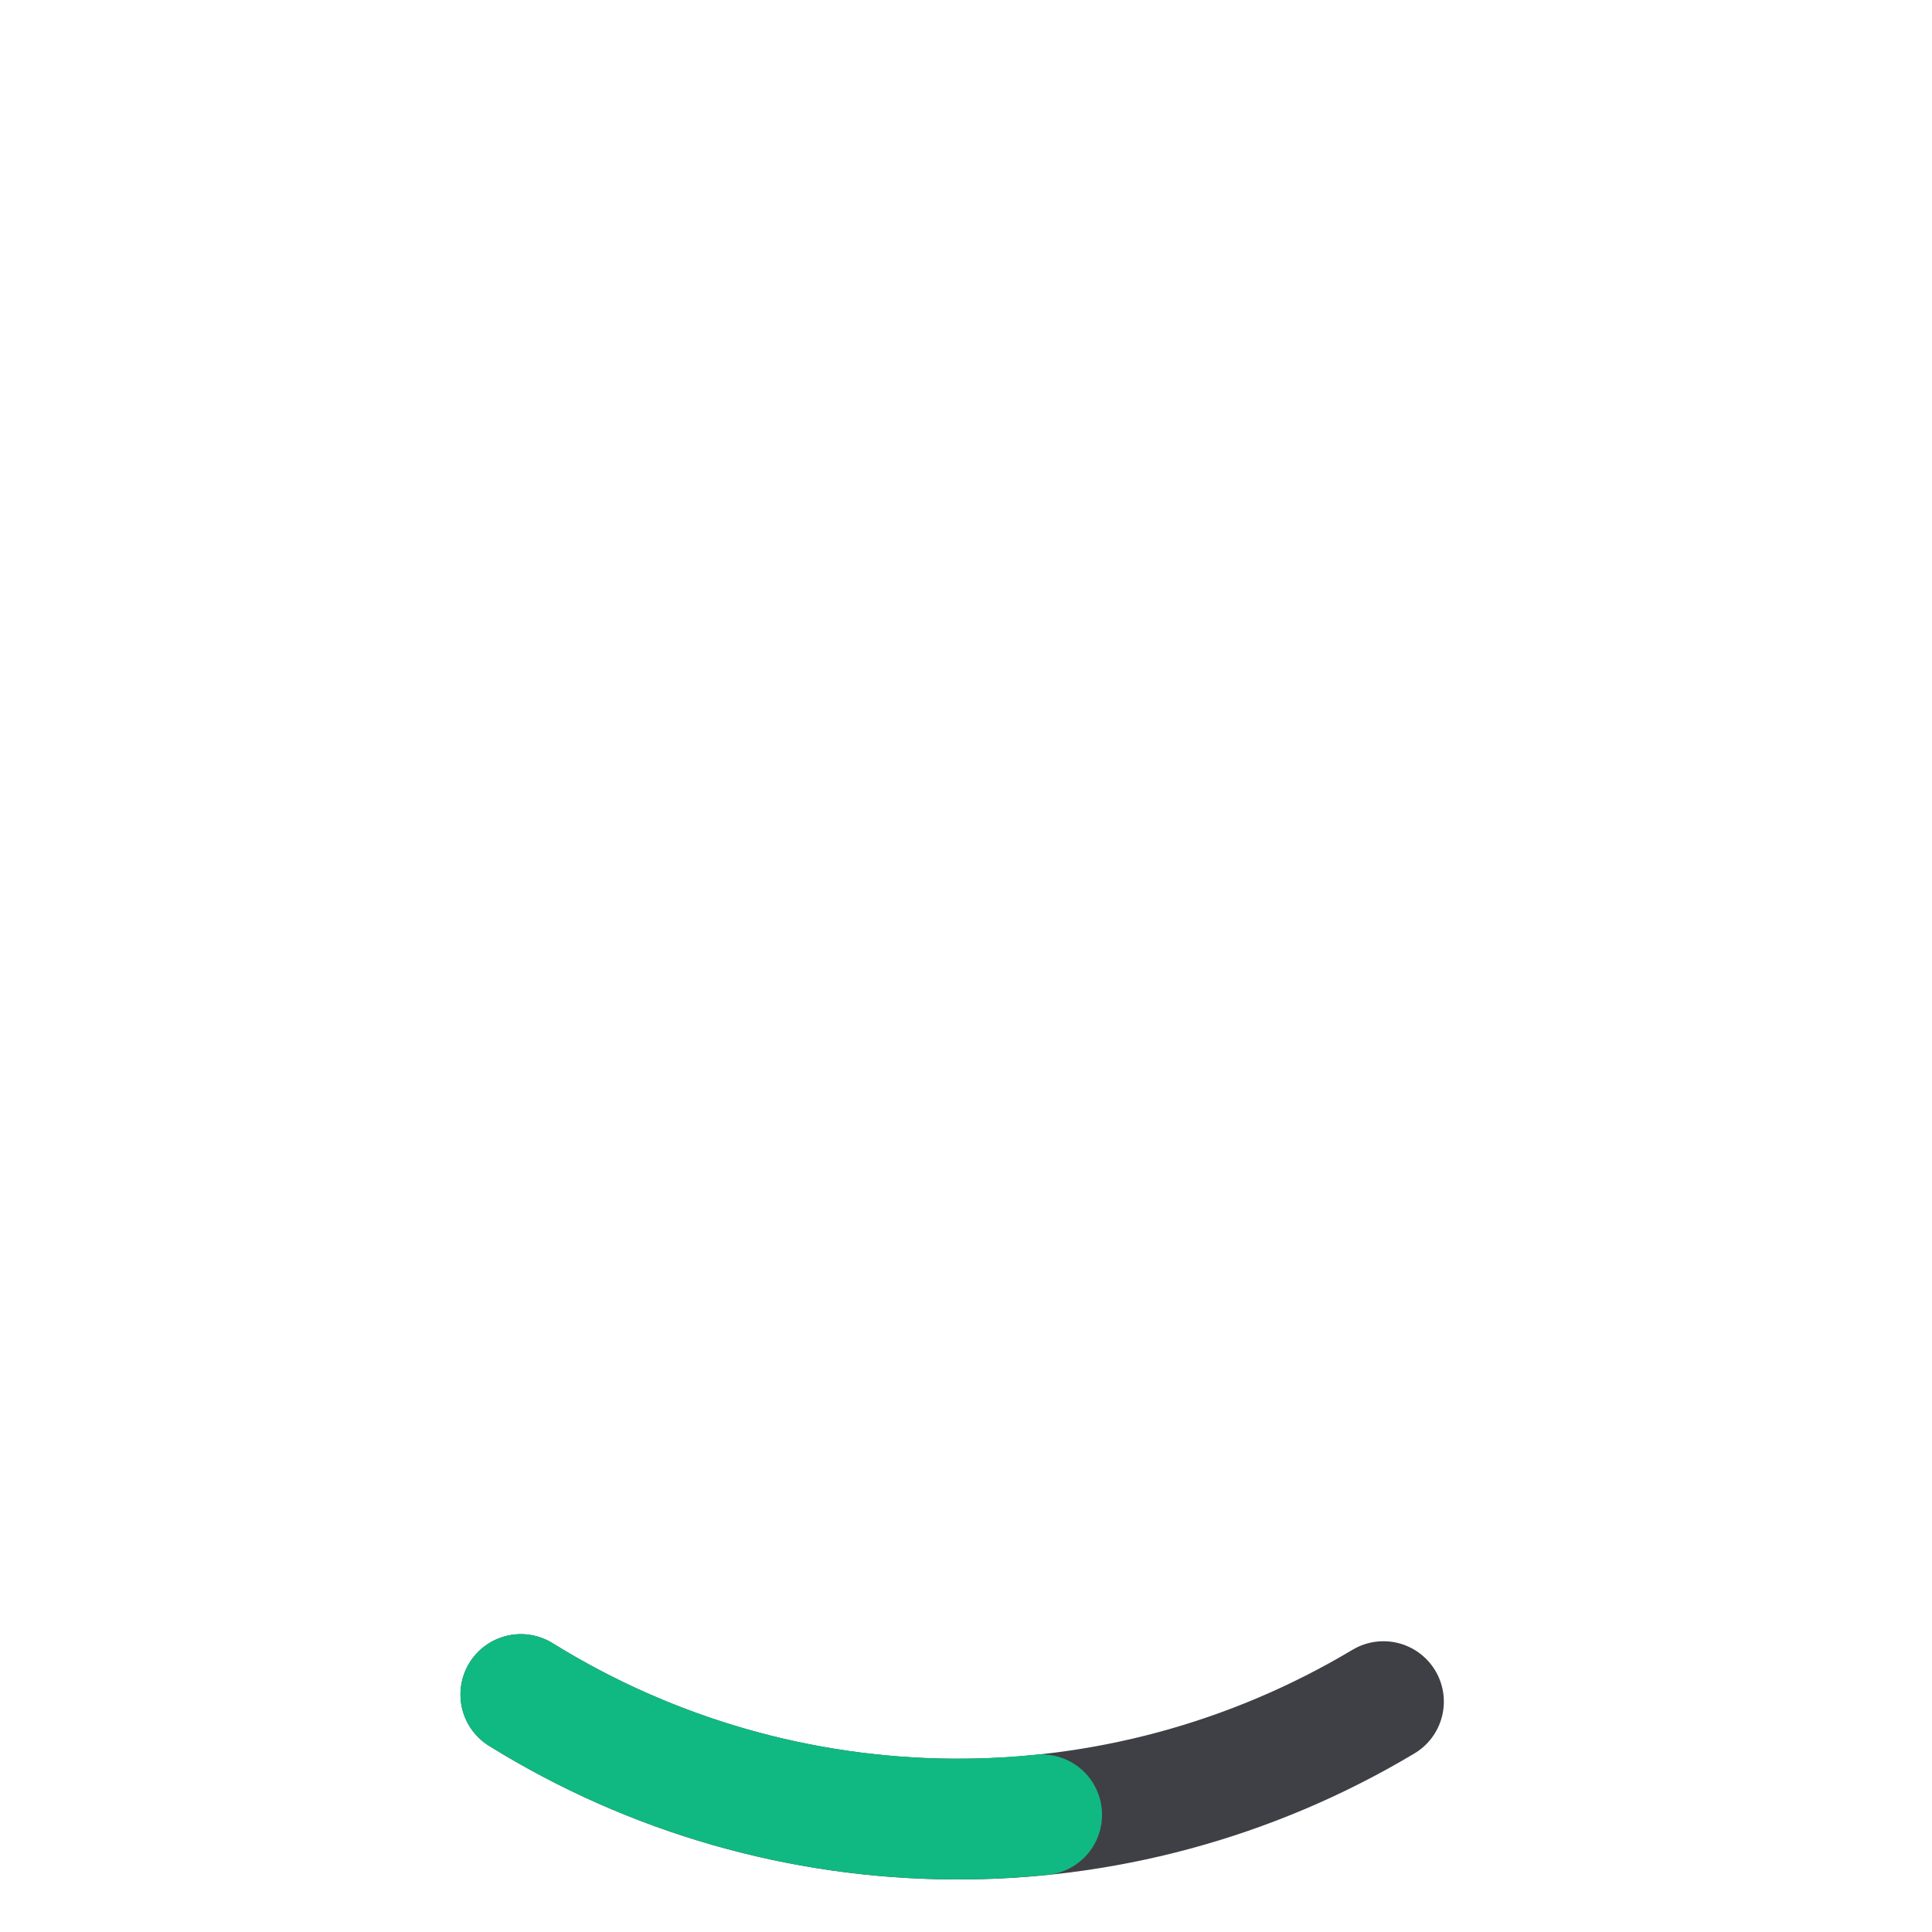
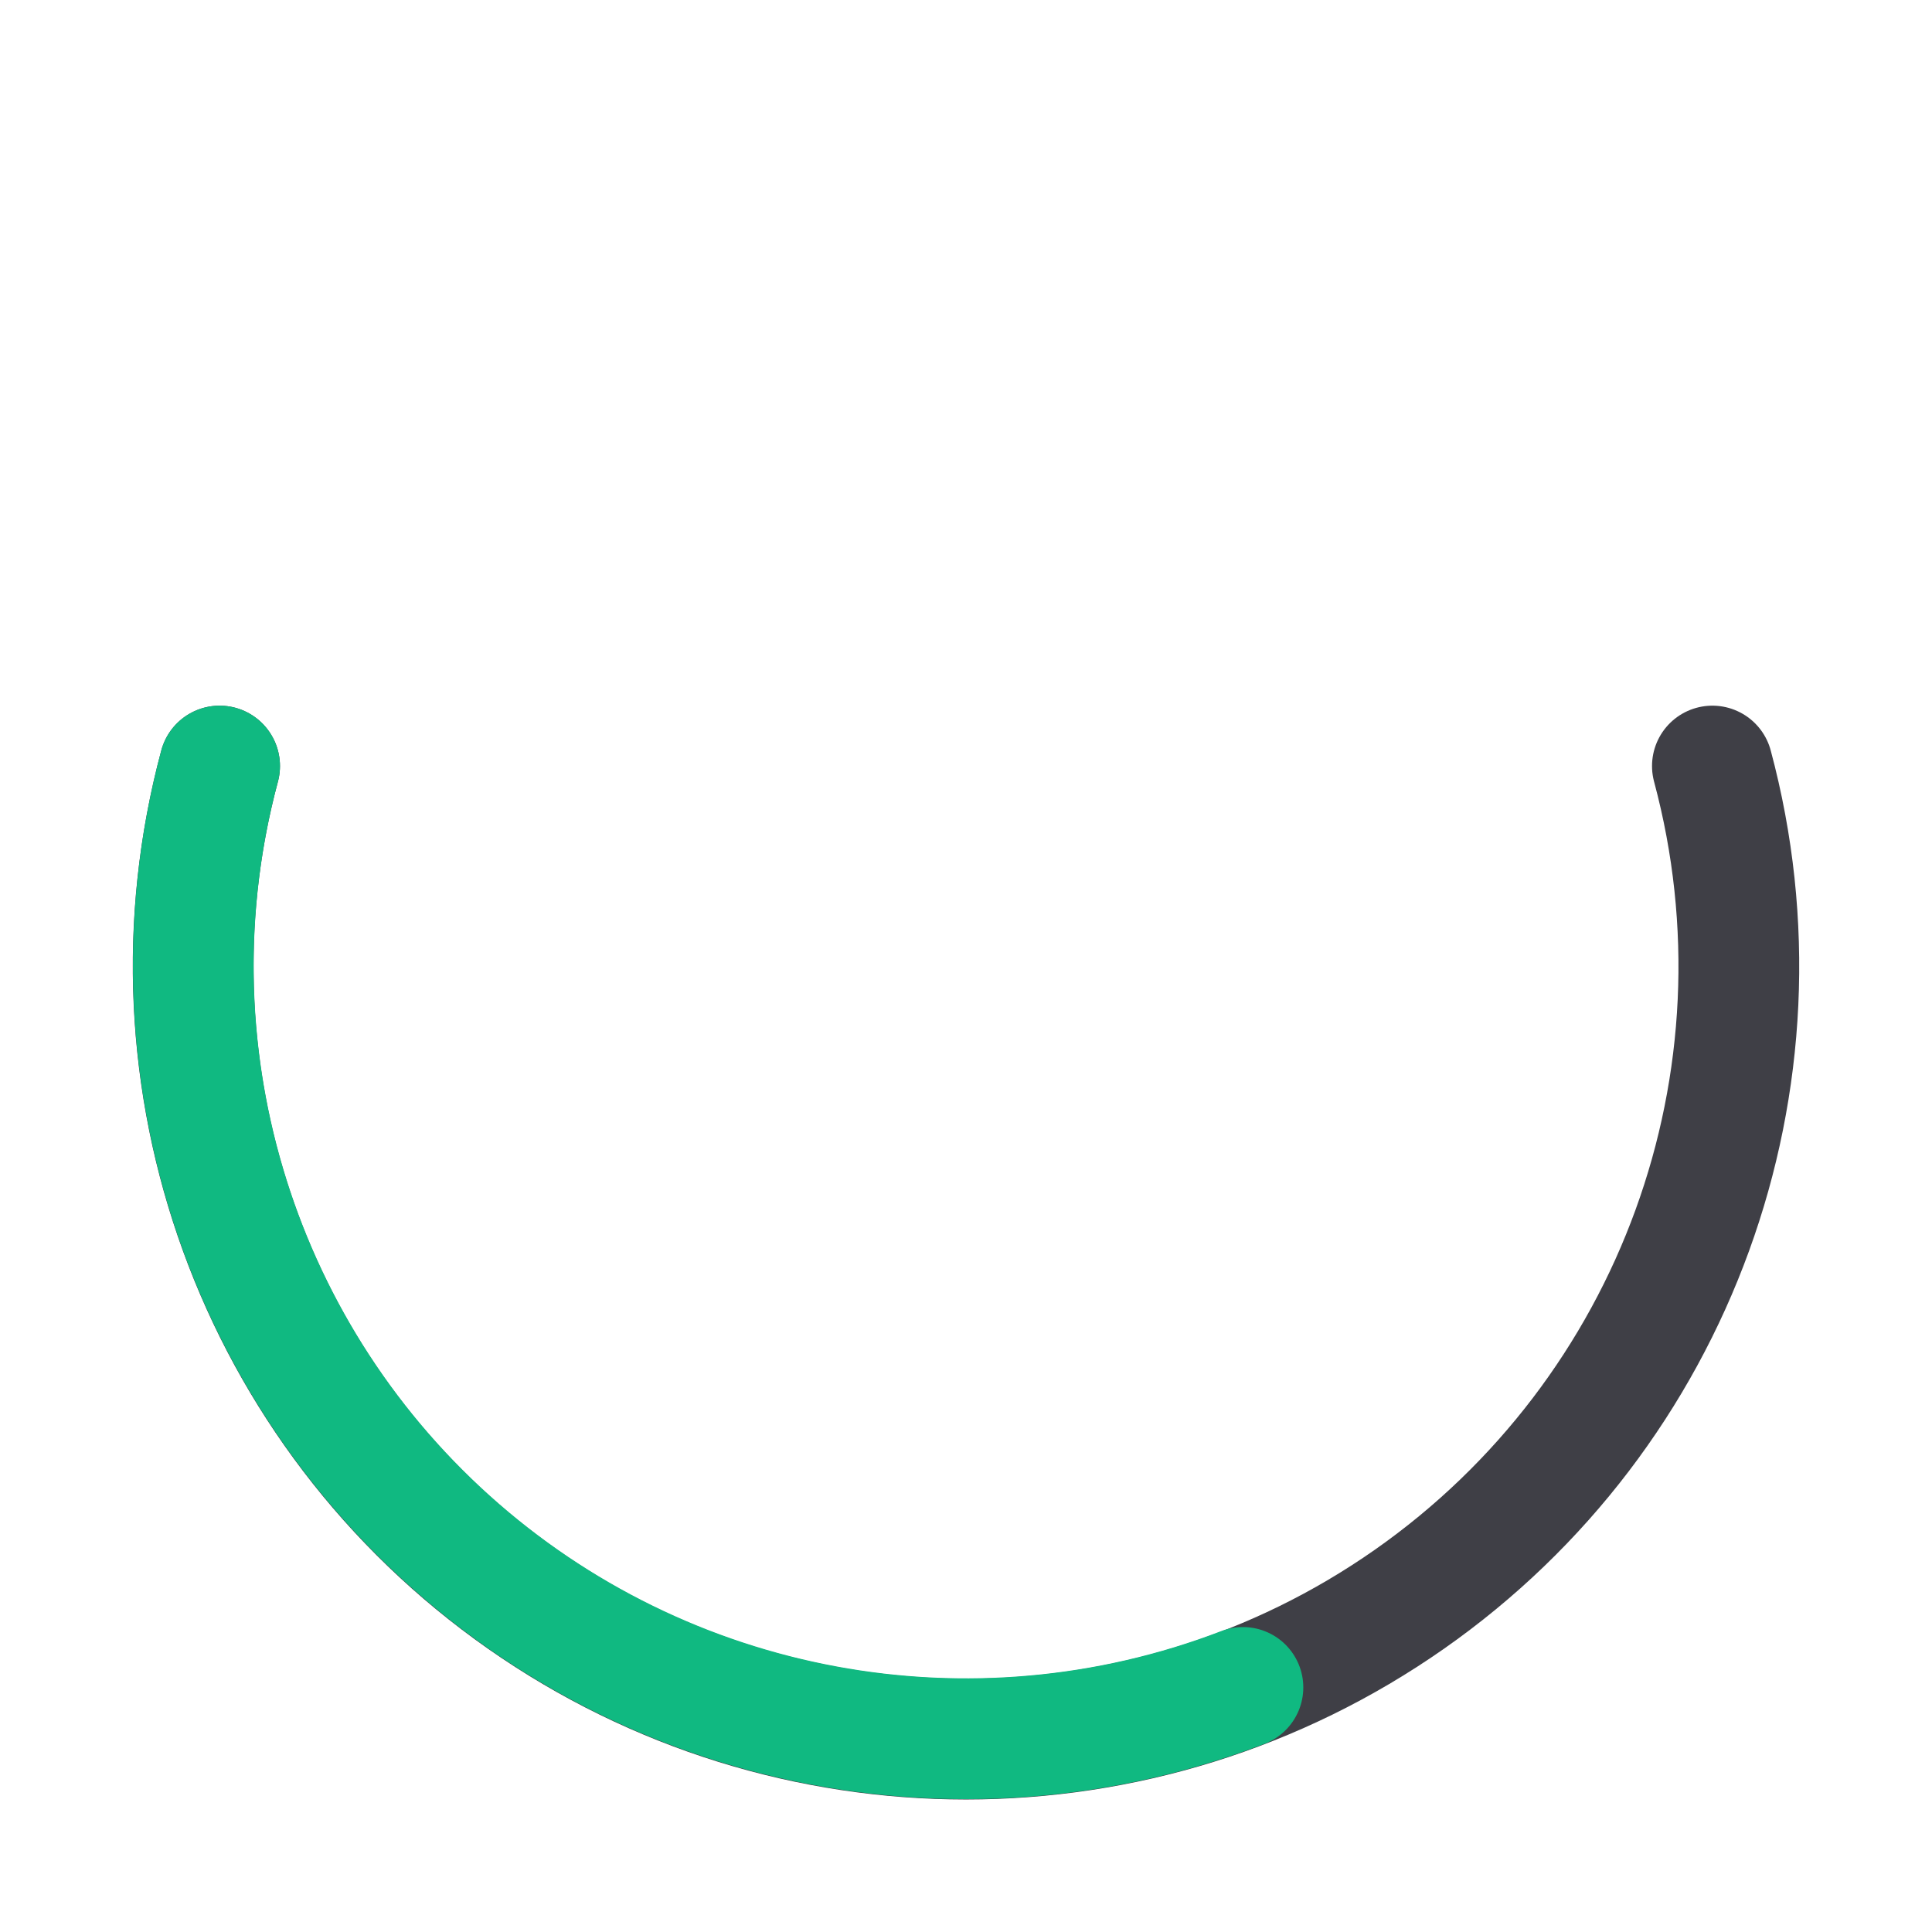
<svg xmlns="http://www.w3.org/2000/svg" viewBox="0 0 120 120">
-   <path d="M 32.35 105.25 A 51.5 51.5 0 0 0 85.93 105.69" fill="none" stroke="#3f3f46" stroke-width="7.5" stroke-linecap="round" />
-   <path d="M 32.35 105.25 A 51.5 51.5 0 0 0 64.70 112.72" fill="none" stroke="#10b981" stroke-width="7.5" stroke-linecap="round" />
+   <path d="M 13.64 47.58 A 48.0 48.0 0 1 0 106.36 47.58" fill="none" stroke="#3f3f46" stroke-width="7.5" stroke-linecap="round" />
+   <path d="M 13.64 47.58 A 48.0 48.0 0 0 0 77.20 104.81" fill="none" stroke="#10b981" stroke-width="7.5" stroke-linecap="round" />
</svg>
